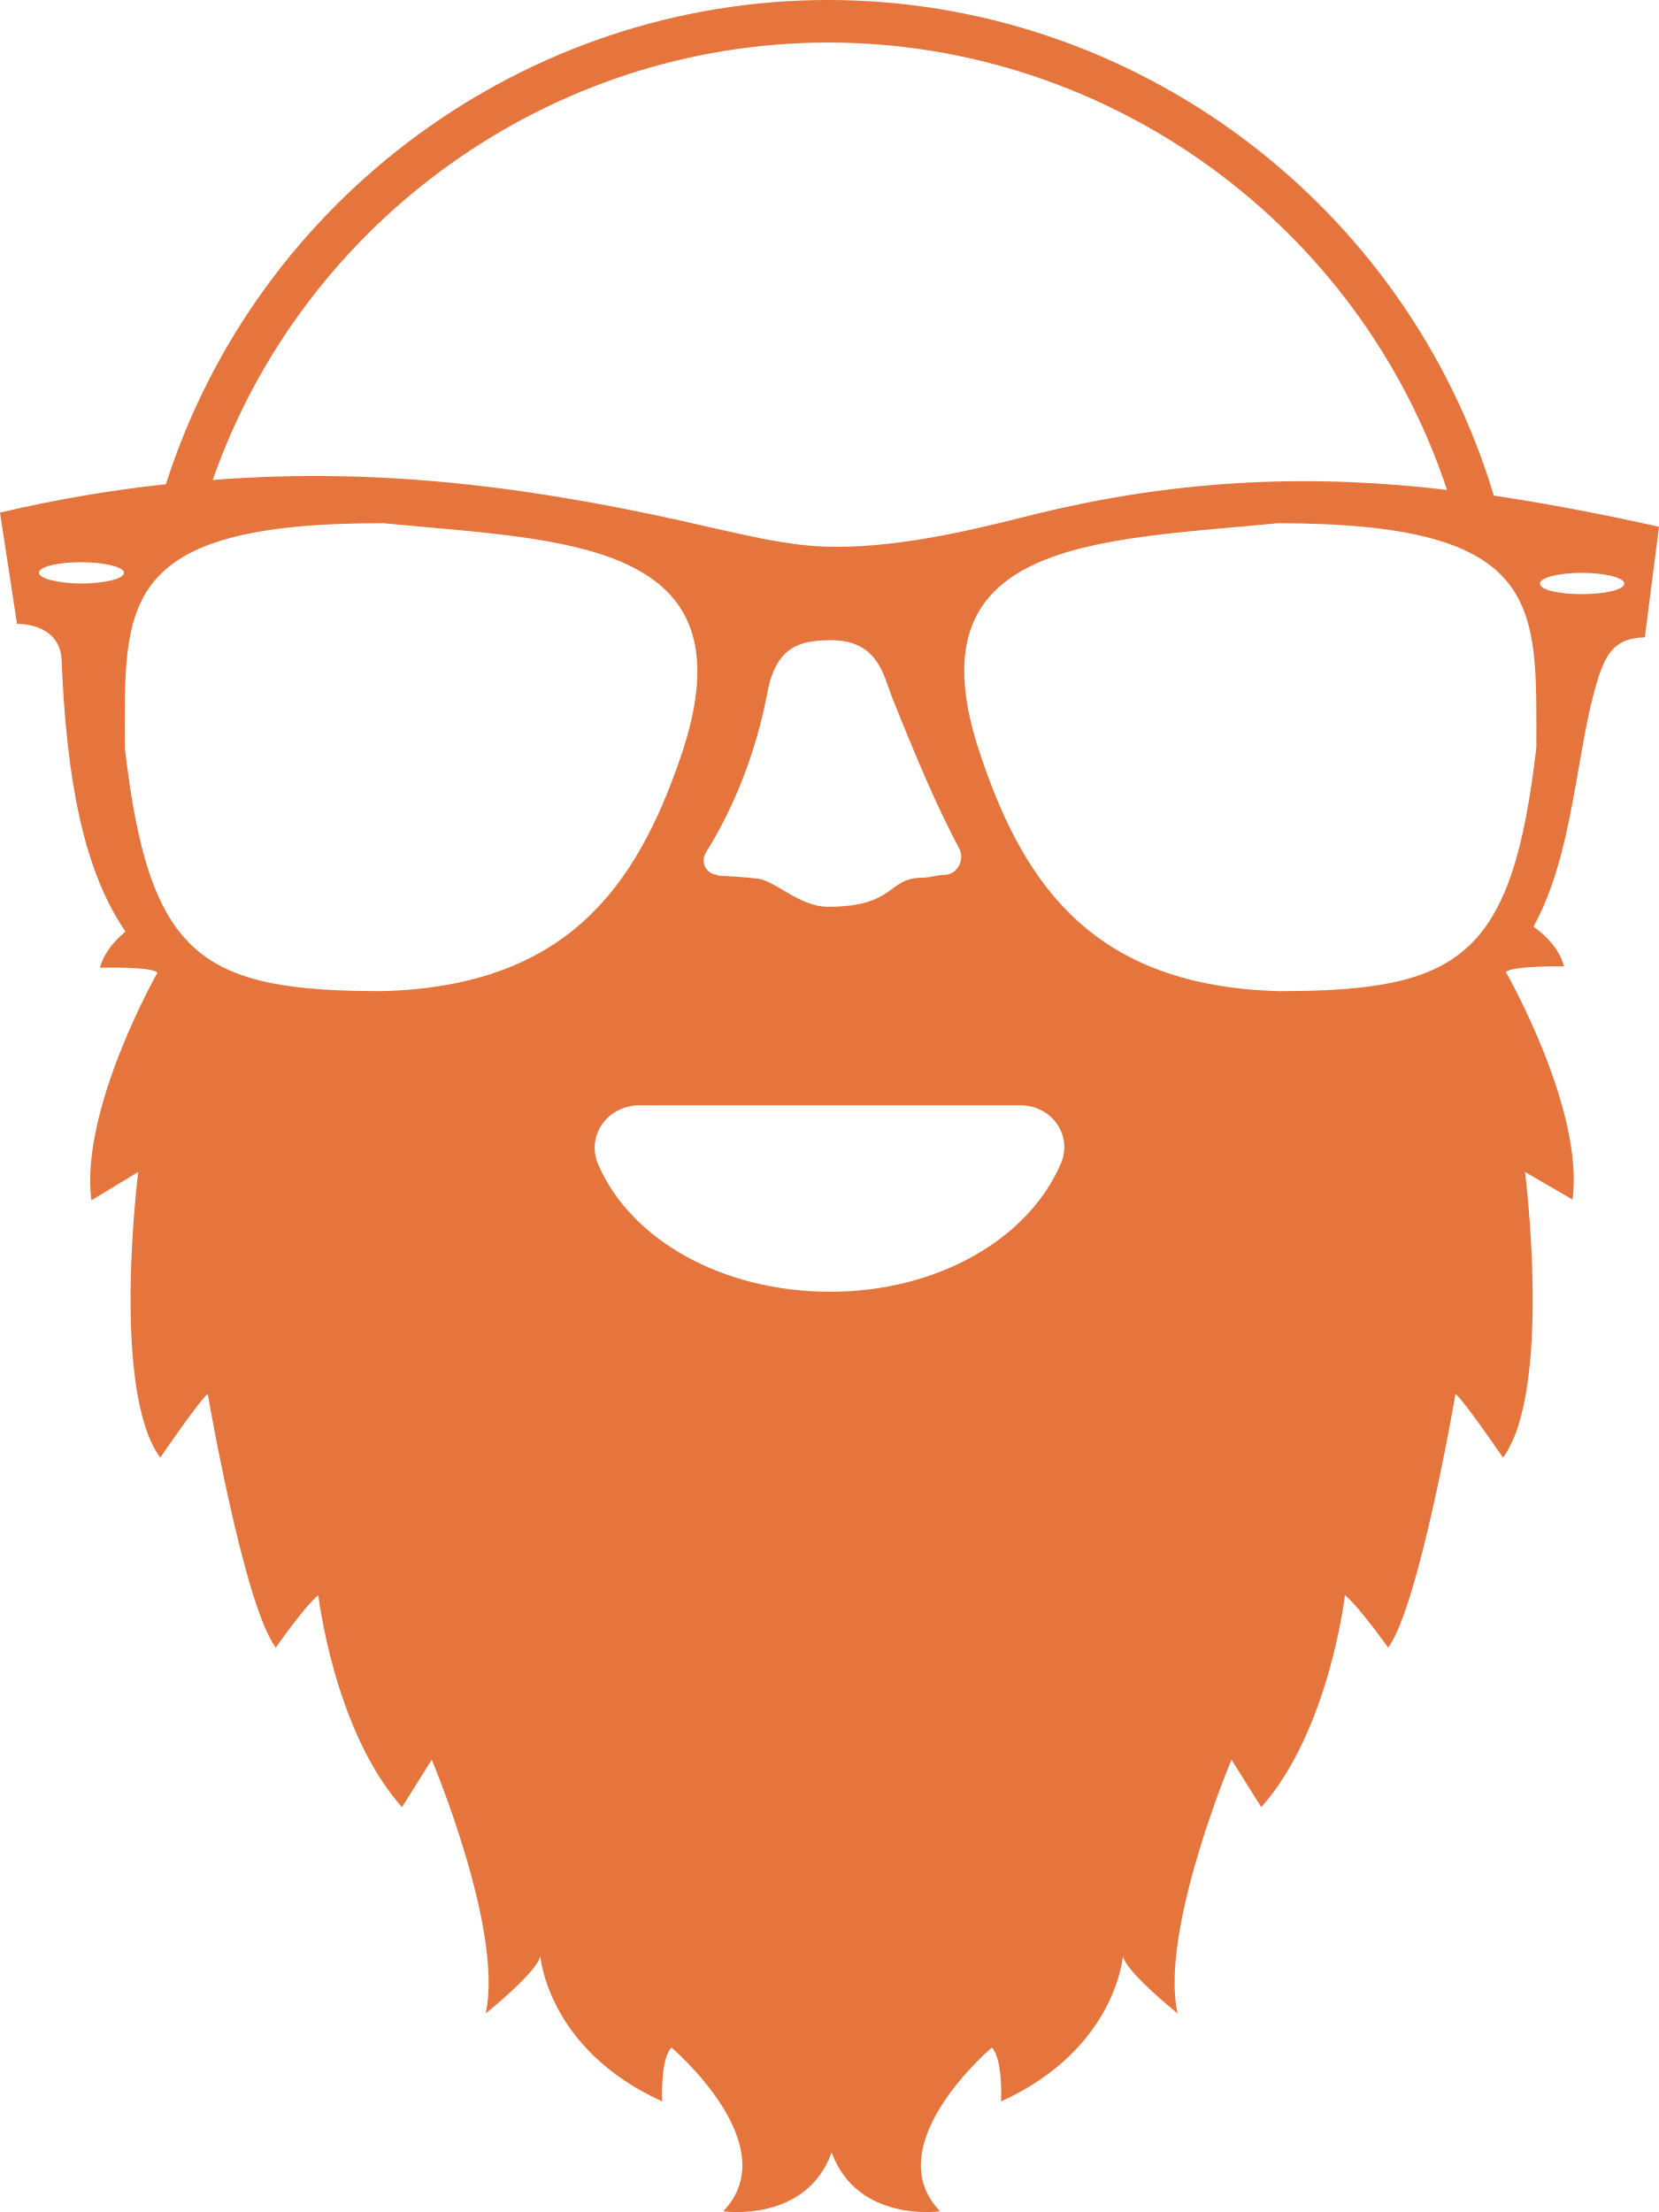
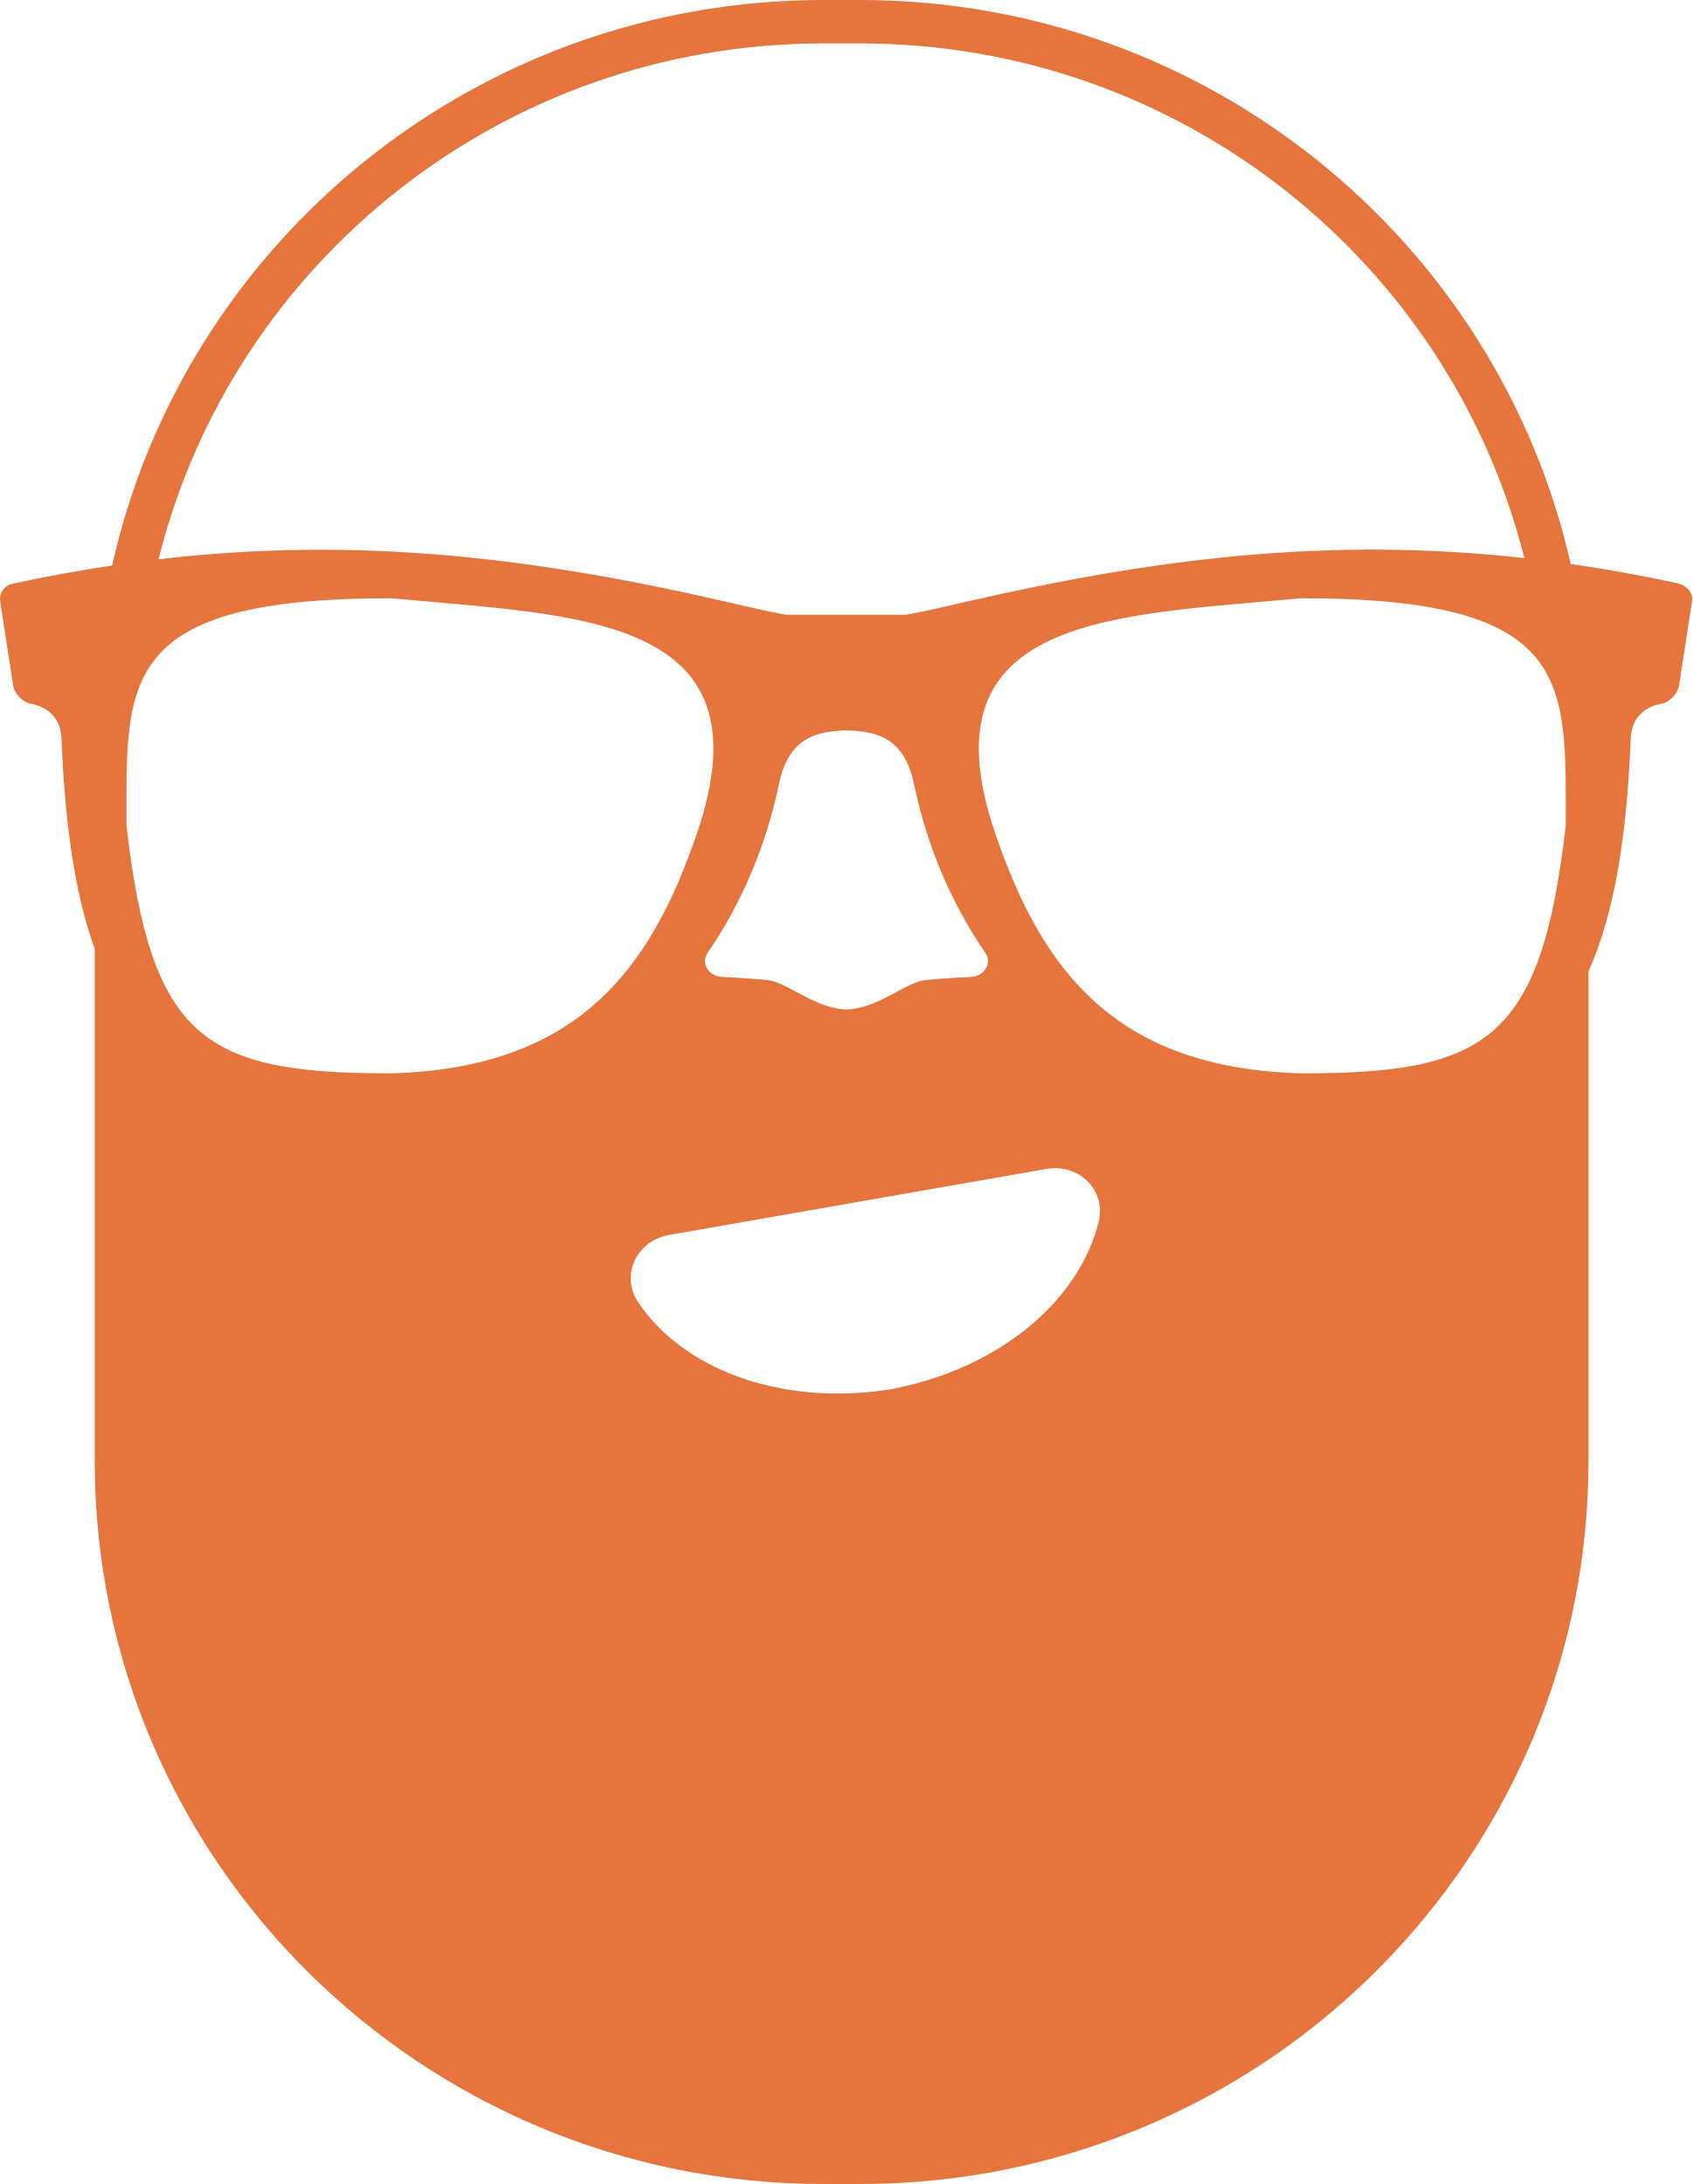
- <svg xmlns="http://www.w3.org/2000/svg" width="234" height="312" viewBox="0 0 234 312" version="1.1">
-   <g stroke="none" stroke-width="1" fill="none" fill-rule="evenodd">
-     <g transform="translate(-39, 0)" fill="#E5753C">
-       <path d="M249.7 69.9C237.3 28.7 199 0 155.8 0 113.2 0 75.3 27.9 62.4 68.3 54.9 69.1 47.1 70.4 39 72.3L41.4 88C43.7 88 47.6 88.9 47.7 93.3 48.4 110.1 50.8 122.8 56.7 131.4 54.9 132.9 53.6 134.6 53.1 136.5 53.1 136.5 60.5 136.3 61.2 137.2 61.2 137.2 50.2 156.6 51.9 169.3L58.5 165.3C58.5 165.3 54.6 196 61.6 205.6 61.6 205.6 67 197.7 68.3 196.6 68.3 196.6 73.4 226.4 77.9 232.4 77.9 232.4 82 226.5 83.9 225 83.9 225 86.1 244.1 95.7 254.9L99.9 248.2C99.9 248.2 110.1 272.4 107.5 284 107.5 284 115.2 277.8 115.2 275.8 115.2 275.8 116.1 289 132.4 296.4 132.4 296.4 132.1 290.5 133.7 288.8 133.7 288.8 150 302.6 141 311.9 141 311.9 152.7 313.6 156.3 303.6 160 313.6 171.6 311.9 171.6 311.9 162.6 302.6 178.9 288.8 178.9 288.8 180.5 290.5 180.2 296.4 180.2 296.4 196.5 289 197.4 275.8 197.4 275.8 197.4 277.8 205.1 284 205.1 284 202.5 272.4 212.7 248.2 212.7 248.2L216.9 254.9C226.5 244.1 228.7 225 228.7 225 230.6 226.5 234.8 232.4 234.8 232.4 239.2 226.4 244.3 196.6 244.3 196.6 245.6 197.7 251 205.6 251 205.6 258 196 254.1 165.3 254.1 165.3L260.8 169.2C262.5 156.5 251.4 137.1 251.4 137.1 252.2 136.2 259.6 136.3 259.6 136.3 259 134.1 257.5 132.3 255.3 130.7 261.1 120.1 261.2 106 264.4 95.7 265.6 92 266.9 90 271 89.9L273 74.3C265.4 72.6 257.6 71.1 249.7 69.9M155.8 6C195.4 6 230.7 31.7 243.1 69.1 225.3 67 206.1 67.2 183.9 72.8 174.9 75.1 164.6 77.4 155.4 77.1 149.9 76.9 144.7 75.6 139.7 74.5 115.7 68.9 93.4 65.8 69 67.7 81.8 31.1 116.7 6 155.8 6M172.3 123.4C171.2 123.4 170.1 123.8 169.1 123.8L169.1 123.8C164.1 123.8 165.4 127.9 155.8 127.9 151.6 127.9 148.2 124 145.6 123.9 144 123.7 140.2 123.5 140.2 123.5 140.2 123.5 140.2 123.4 140.2 123.4 138.6 123.3 137.7 121.6 138.6 120.2 143.9 111.7 146.2 103.1 147.2 97.9 148.4 91.1 151.9 90.4 155.8 90.3 162.8 90.1 163.6 95.2 164.8 98.3 168.2 106.8 171.2 113.9 174.3 119.7 175.1 121.2 174.1 123.3 172.3 123.4M50.5 82.3C47.2 82.3 44.5 81.6 44.5 80.8 44.5 79.9 47.2 79.3 50.5 79.3 53.8 79.3 56.5 80 56.5 80.8 56.5 81.6 53.8 82.3 50.5 82.3M92.9 139.8C67.4 139.8 60 135.1 56.6 105.4 56.6 85.4 55.3 73.7 93.1 73.8 118.6 76.3 145.4 76 135.1 106.5 128.7 125.4 118.7 139.1 92.9 139.8M188.6 164.2C184 174.8 171.2 182.2 156.1 182.2 140.9 182.2 128 174.9 123.4 164.3 121.6 160.2 124.7 155.9 129.2 155.9L182.9 155.9C187.3 155.9 190.4 160.1 188.6 164.2M255.7 105.4C252.3 135.1 244.9 139.8 219.4 139.8 193.7 139.1 183.6 125.4 177.3 106.5 166.9 76 193.7 76.3 219.2 73.8 257 73.8 255.7 85.4 255.7 105.4M262.1 83.8C258.8 83.8 256.2 83.2 256.2 82.3 256.2 81.5 258.8 80.8 262.1 80.8 265.4 80.8 268.1 81.5 268.1 82.3 268.1 83.2 265.4 83.8 262.1 83.8" />
-     </g>
-   </g>
+ <svg xmlns="http://www.w3.org/2000/svg" width="234px" height="302px" viewBox="0 0 234 302" version="1.1">
+   <path d="M231.822,80.62 C226.831,79.541 221.968,78.674 217.201,77.988 C207.099,33.351 166.928,0 118.892,0 L113.862,0 C65.757,0 25.532,33.451 15.506,78.197 C11.001,78.871 6.402,79.708 1.684,80.728 C0.599,80.97 -0.145,82.05 0.024,83.143 L1.817,94.799 C1.986,95.891 3.013,96.963 4.076,97.284 C4.076,97.284 8.324,97.665 8.503,102.079 C8.972,113.799 10.311,123.496 13.098,131.215 L13.098,202.002 C13.098,257.229 58.204,302 113.862,302 L118.892,302 C121.437,302 123.961,301.904 126.459,301.72 C126.52,301.716 126.583,301.713 126.644,301.708 C128.146,301.595 129.635,301.444 131.117,301.266 C131.32,301.241 131.524,301.222 131.727,301.197 C132.042,301.157 132.355,301.108 132.67,301.066 C133.193,300.995 133.718,300.927 134.239,300.848 C134.997,300.733 135.752,300.607 136.506,300.475 C136.579,300.462 136.655,300.452 136.728,300.438 C138.149,300.187 139.556,299.9 140.955,299.59 C141.186,299.538 141.419,299.492 141.649,299.44 C141.995,299.36 142.339,299.272 142.683,299.189 C143.148,299.078 143.614,298.97 144.076,298.852 C144.231,298.812 144.384,298.768 144.539,298.727 C187.767,287.47 219.656,248.438 219.656,202.002 L219.656,134.345 C223.309,126.181 224.962,115.436 225.498,102.079 C225.676,97.665 229.923,97.284 229.923,97.284 C230.987,96.963 232.014,95.891 232.182,94.799 L233.977,83.143 C234.145,82.05 233.401,80.97 231.822,80.62 L231.822,80.62 L231.822,80.62 Z M113.862,6 L118.892,6 C163.275,6 200.515,36.288 210.792,77.172 C183.557,74.156 159.297,77.265 133.044,83.336 C130.558,83.91 128.003,84.516 125.331,85 L108.67,85 C105.997,84.516 103.441,83.91 100.957,83.336 C74.373,77.189 49.836,74.073 21.92,77.341 C32.137,36.371 69.421,6 113.862,6 L113.862,6 L113.862,6 Z M116.737,139.577 C112.269,139.251 108.63,135.591 105.816,135.494 C104.003,135.288 99.701,135.083 99.701,135.083 C97.889,134.878 96.87,133.133 97.889,131.695 C103.891,122.969 106.496,114.141 107.628,108.802 C108.921,102.155 112.576,101.186 116.737,101 C116.842,101.002 116.945,101.005 117.051,101.008 C117.156,101.005 117.261,101.002 117.365,101 C121.526,101.186 125.181,102.155 126.474,108.802 C127.607,114.141 130.211,122.969 136.214,131.695 C137.232,133.133 136.214,134.878 134.401,135.083 C134.401,135.083 130.099,135.288 128.286,135.494 C125.474,135.591 121.833,139.251 117.365,139.577 C117.261,139.6 117.156,139.598 117.051,139.595 C116.945,139.598 116.842,139.6 116.737,139.577 M123.212,192.096 C123.413,192.064 123.615,192.03 123.818,191.994 L123.815,191.979 C138.302,189.059 149.286,179.835 151.924,168.9 C152.991,164.55 149.164,160.853 144.699,161.635 L92.524,170.765 C88.058,171.546 85.735,176.319 88.238,180.045 C94.485,189.426 107.985,194.364 122.605,192.19 L122.608,192.206 C122.81,192.171 123.011,192.134 123.212,192.096 M96.371,115.254 C89.943,134.076 79.868,147.739 53.982,148.425 C28.343,148.425 20.893,143.791 17.49,114.167 C17.49,94.294 16.175,82.66 54.2,82.73 C79.837,85.172 106.73,84.929 96.371,115.254 L96.371,115.254 L96.371,115.254 Z M216.51,114.167 C213.107,143.791 205.657,148.425 180.018,148.425 C154.132,147.739 144.056,134.076 137.629,115.254 C127.27,84.929 154.163,85.172 179.8,82.73 C217.824,82.66 216.51,94.294 216.51,114.167 L216.51,114.167 L216.51,114.167 Z" fill="#E5753C" fill-rule="evenodd" />
</svg>
